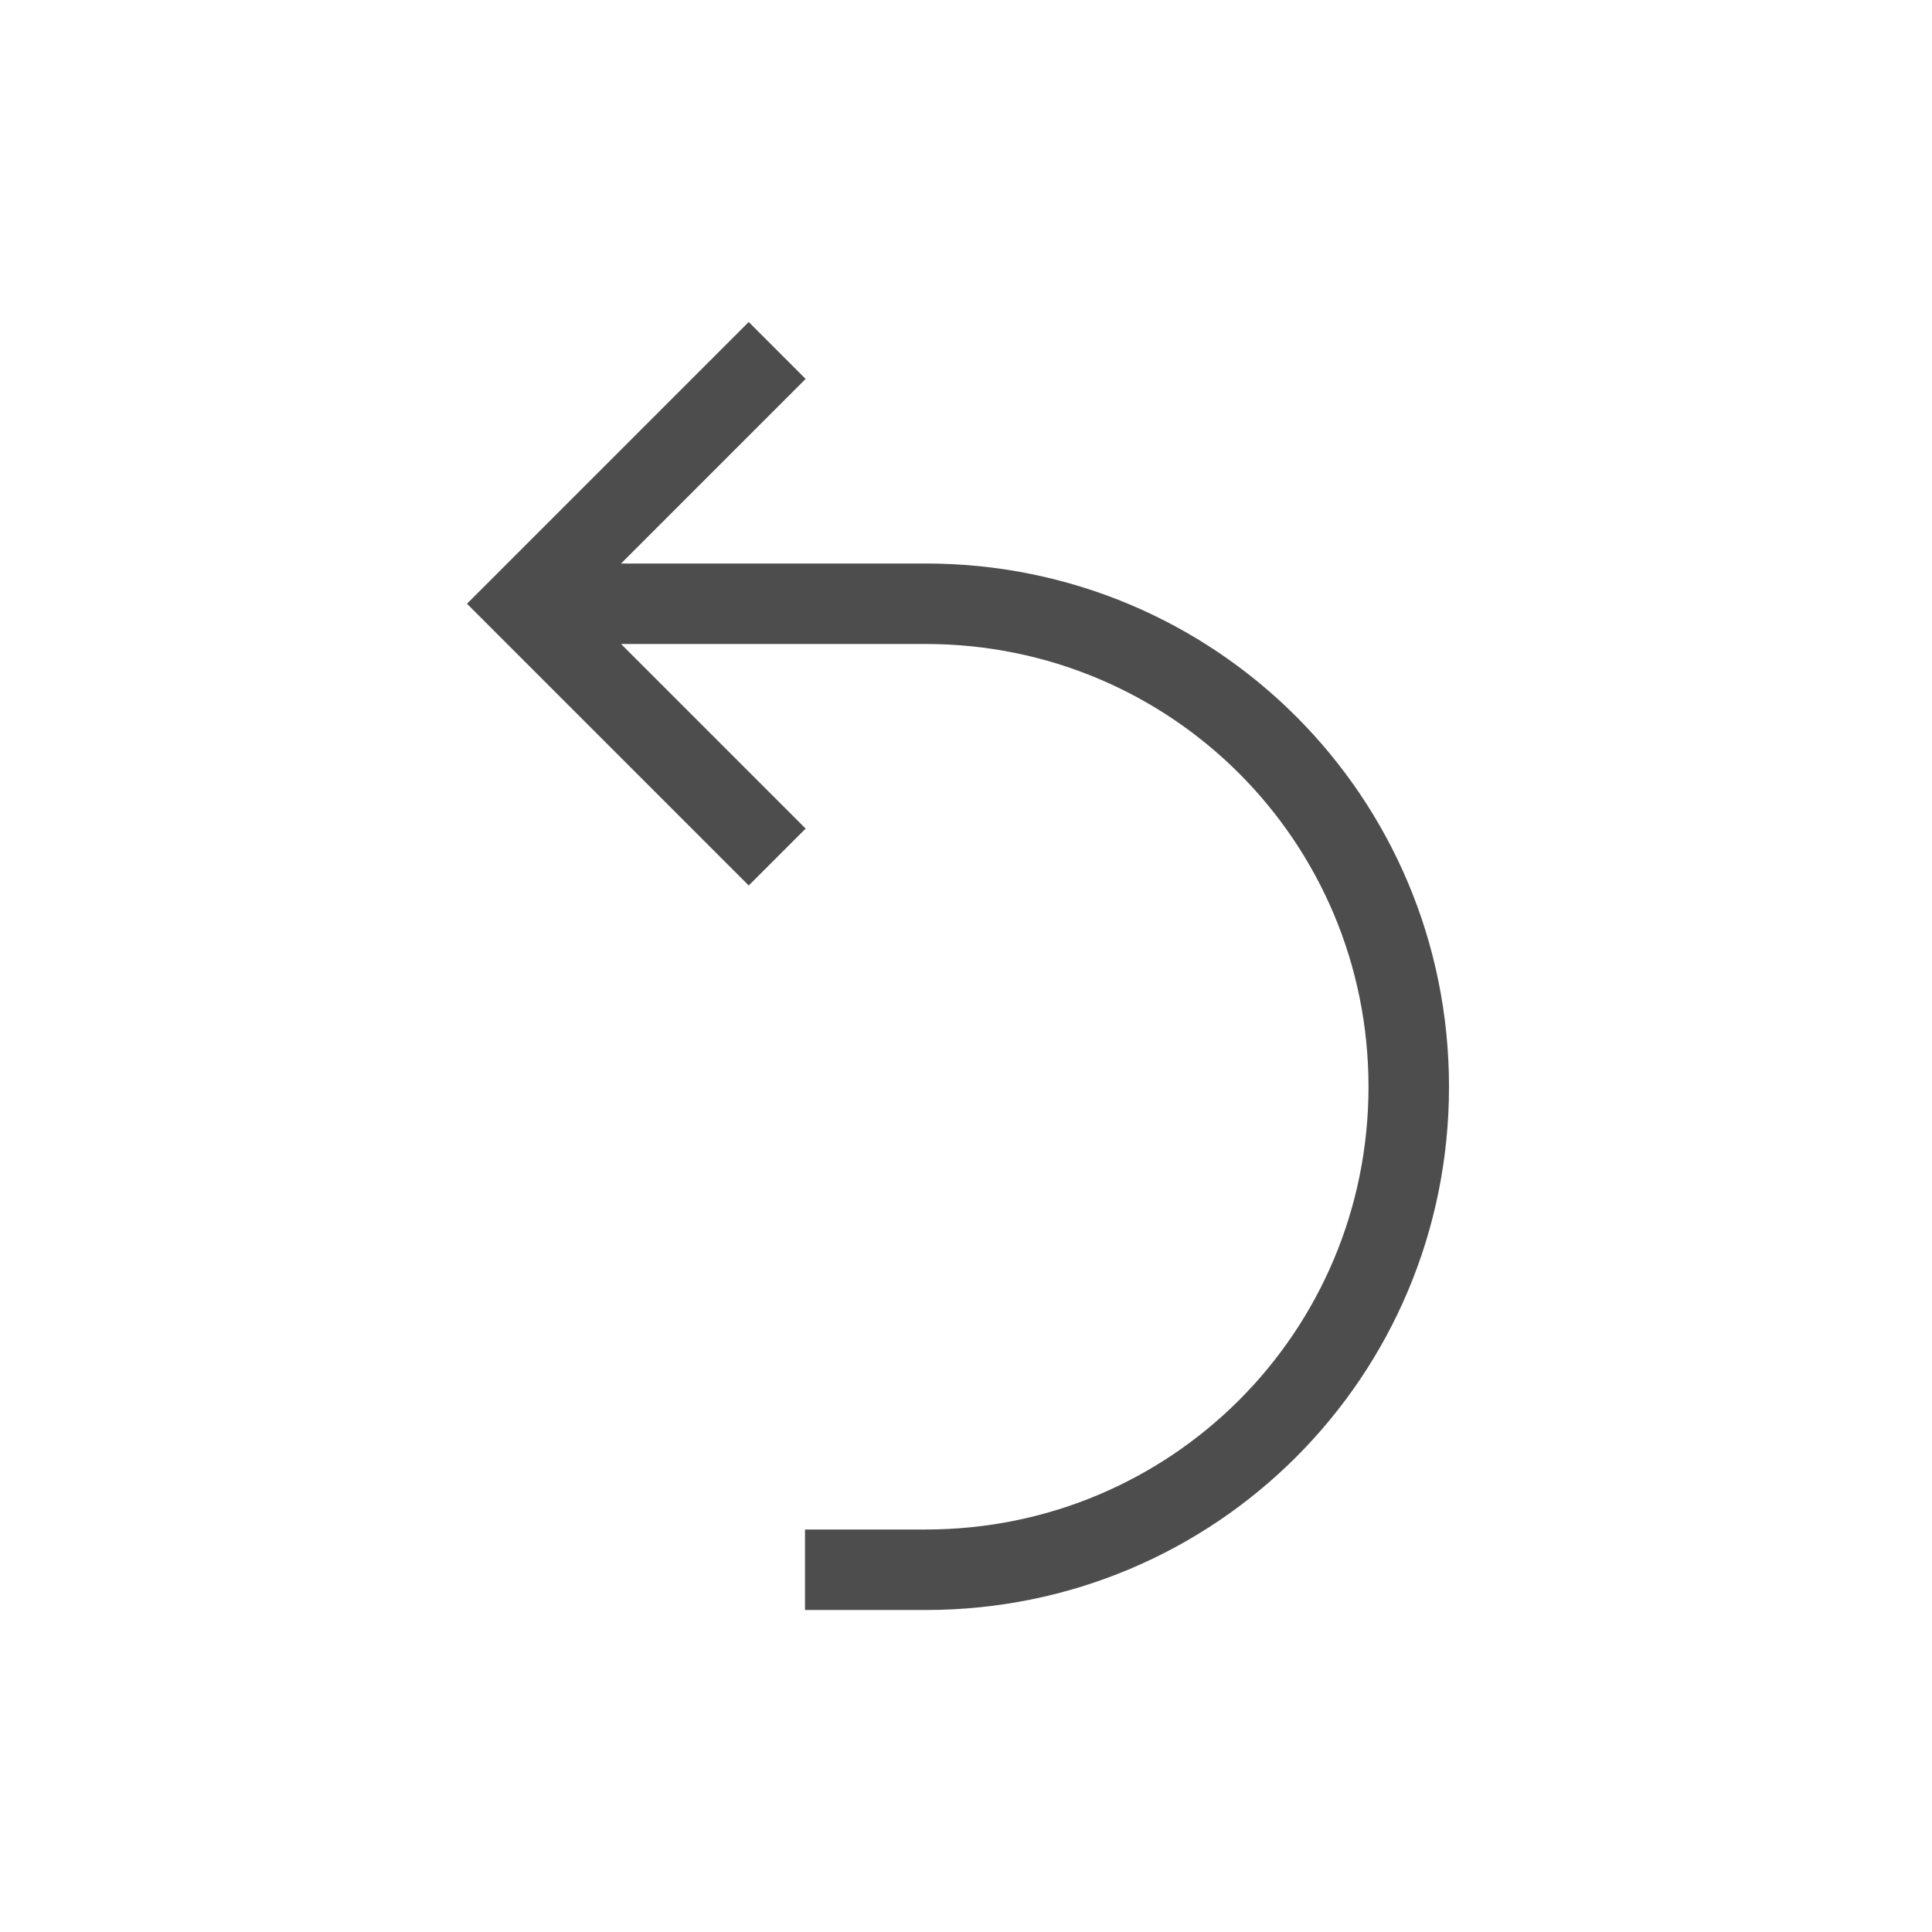
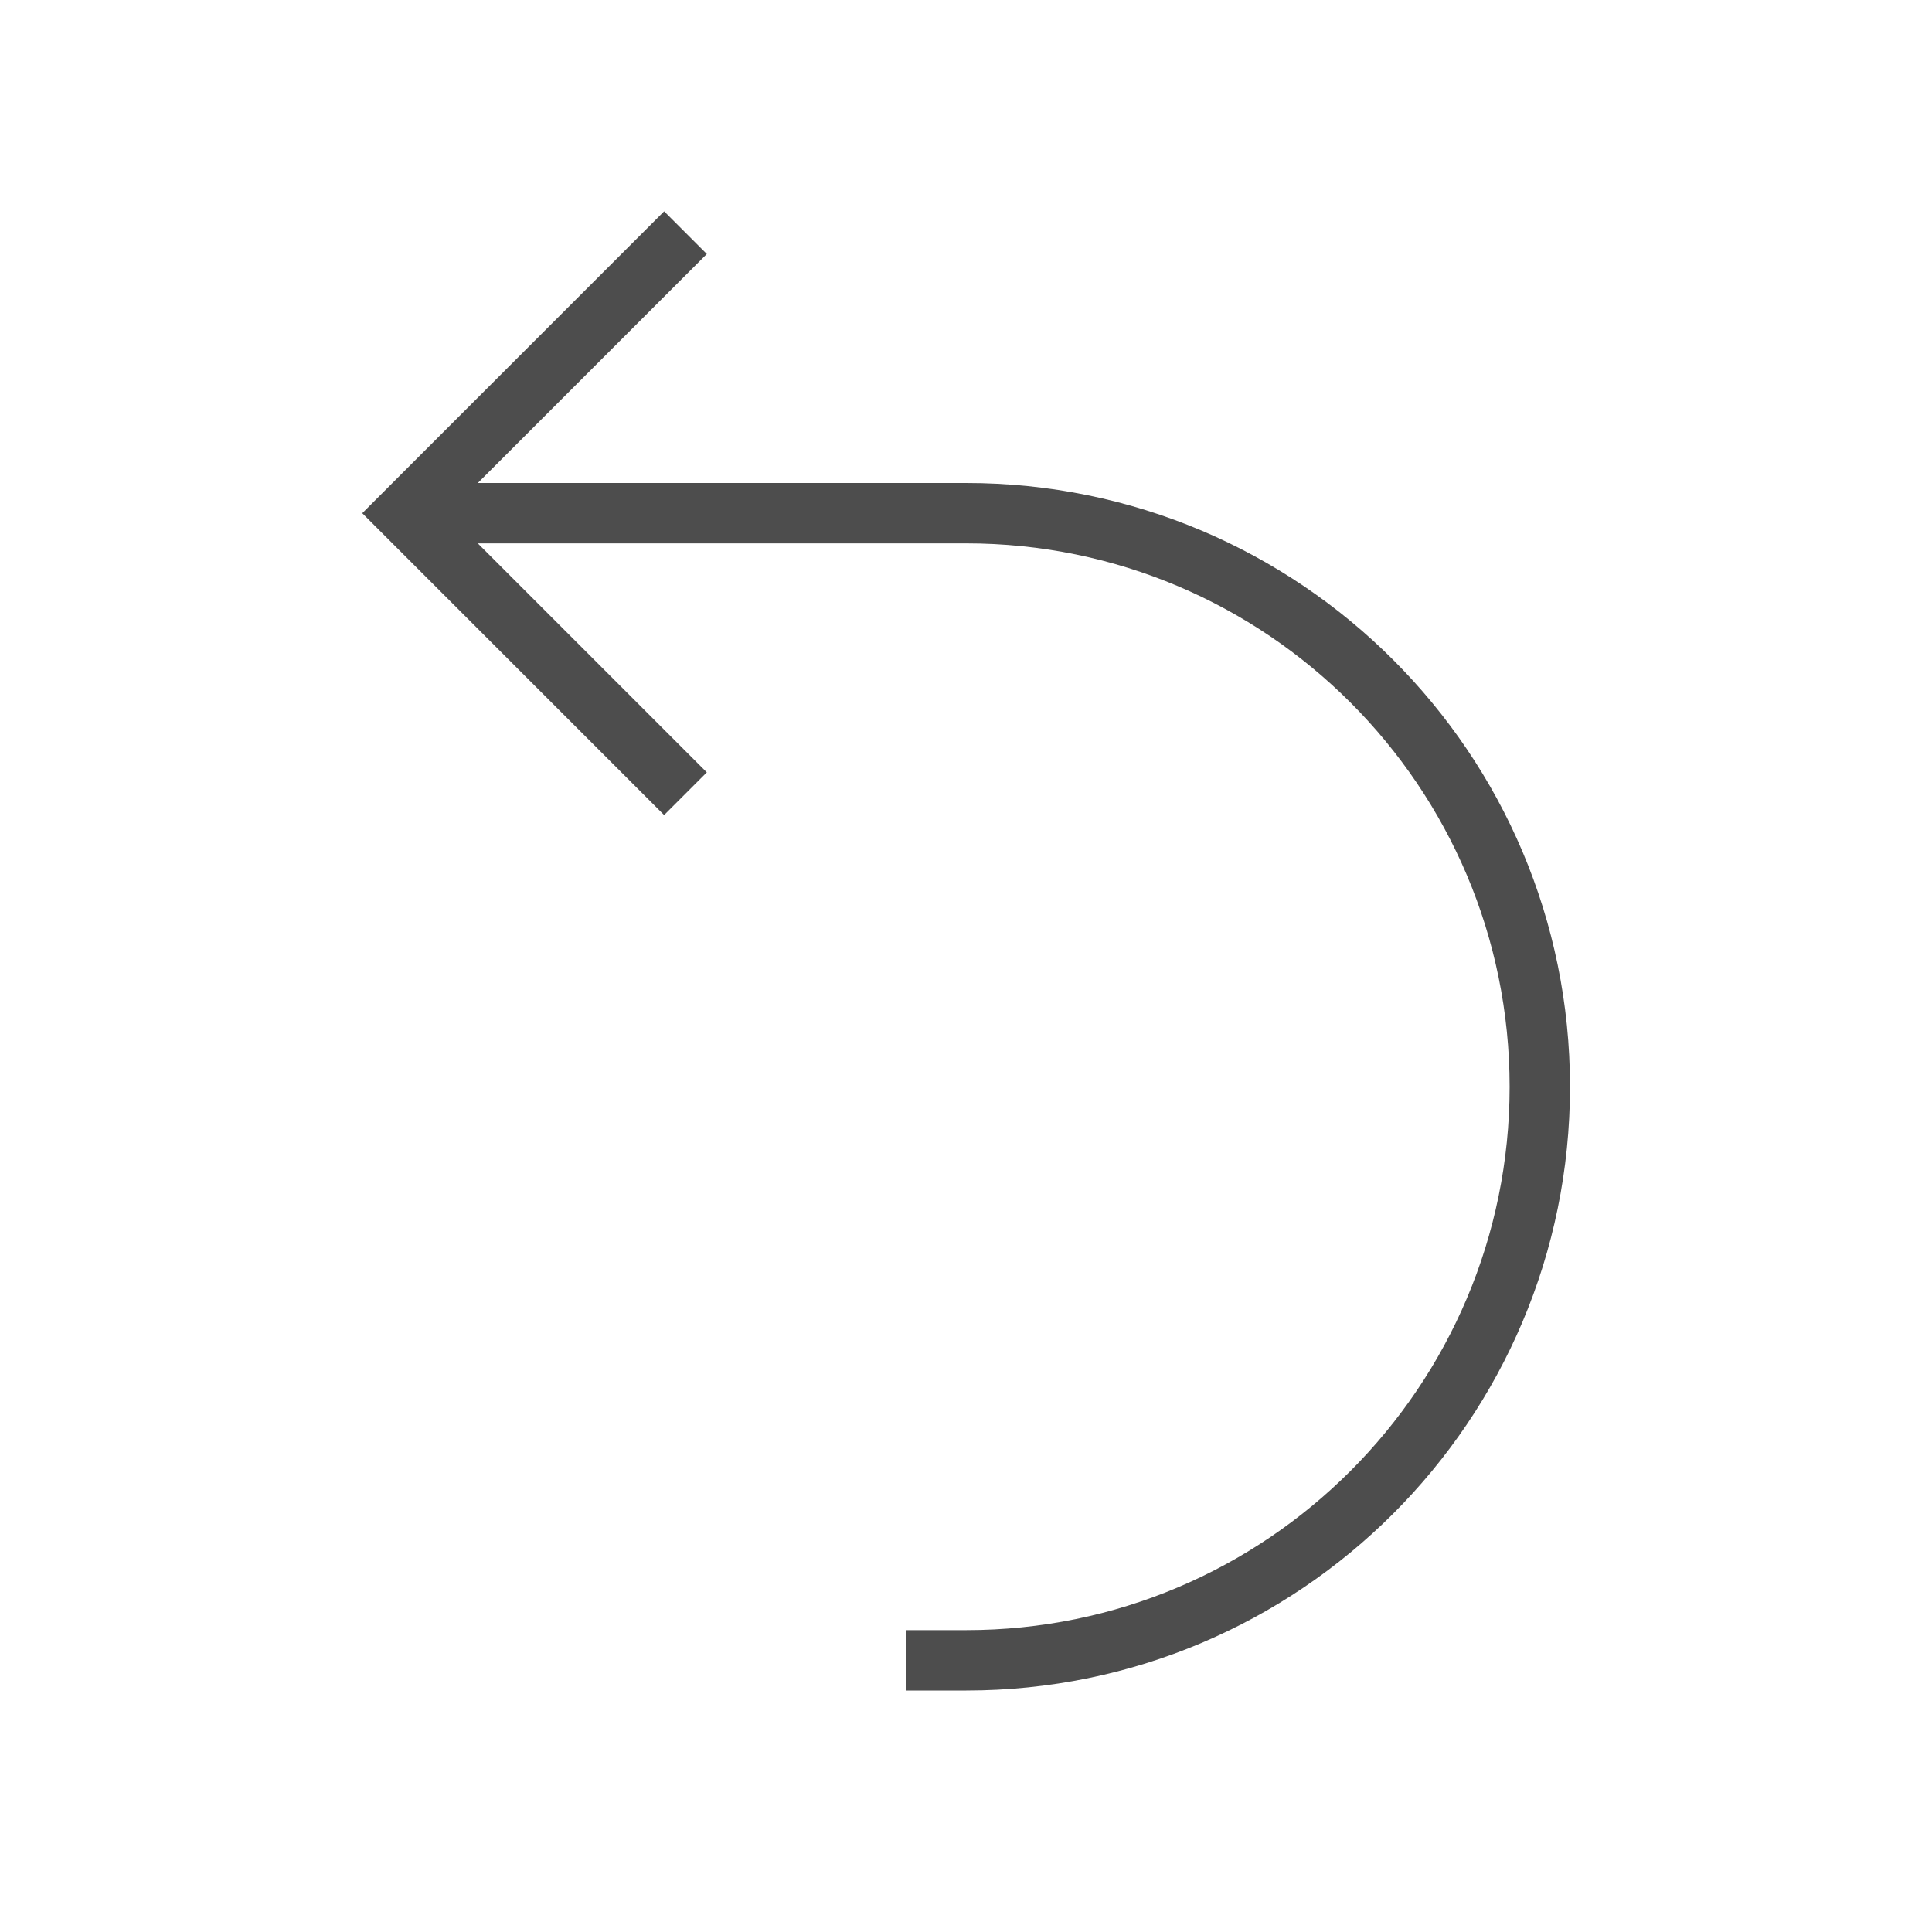
- <svg xmlns="http://www.w3.org/2000/svg" viewBox="0 0 24 24">
+ <svg xmlns="http://www.w3.org/2000/svg" viewBox="0 0 32 32">
  <defs id="defs3051">
    <style type="text/css" id="current-color-scheme">
      .ColorScheme-Text {
        color:#4d4d4d;
      }
      </style>
  </defs>
-   <path style="fill:currentColor;fill-opacity:1;stroke:none" d="m8.301 3l-3.293 3.293-.207.207.207.207 3.293 3.293.707-.707-2.293-2.293h2.285 1.008.492c3.047 0 5.5 2.453 5.5 5.5 0 3.047-2.453 5.5-5.5 5.5h-1.5v1h1.5c3.601 0 6.5-2.899 6.5-6.5 0-3.601-2.899-6.5-6.5-6.5h-.492-1.008-2.285l2.293-2.293-.707-.707" class="ColorScheme-Text" transform="translate(1,1)" />
+   <path style="fill:currentColor;fill-opacity:1;stroke:none" d="m11 3.5l.707.707-3.793 3.793h8.09c5.523 0 10 4.477 10 10 0 5.523-4.477 10-10 10h-1v-1h1c4.971 0 9-4.03 9-9 0-4.971-4.03-9-9-9h-8.09l3.793 3.793-.707.707-5-5 1-1z" class="ColorScheme-Text" />
</svg>
